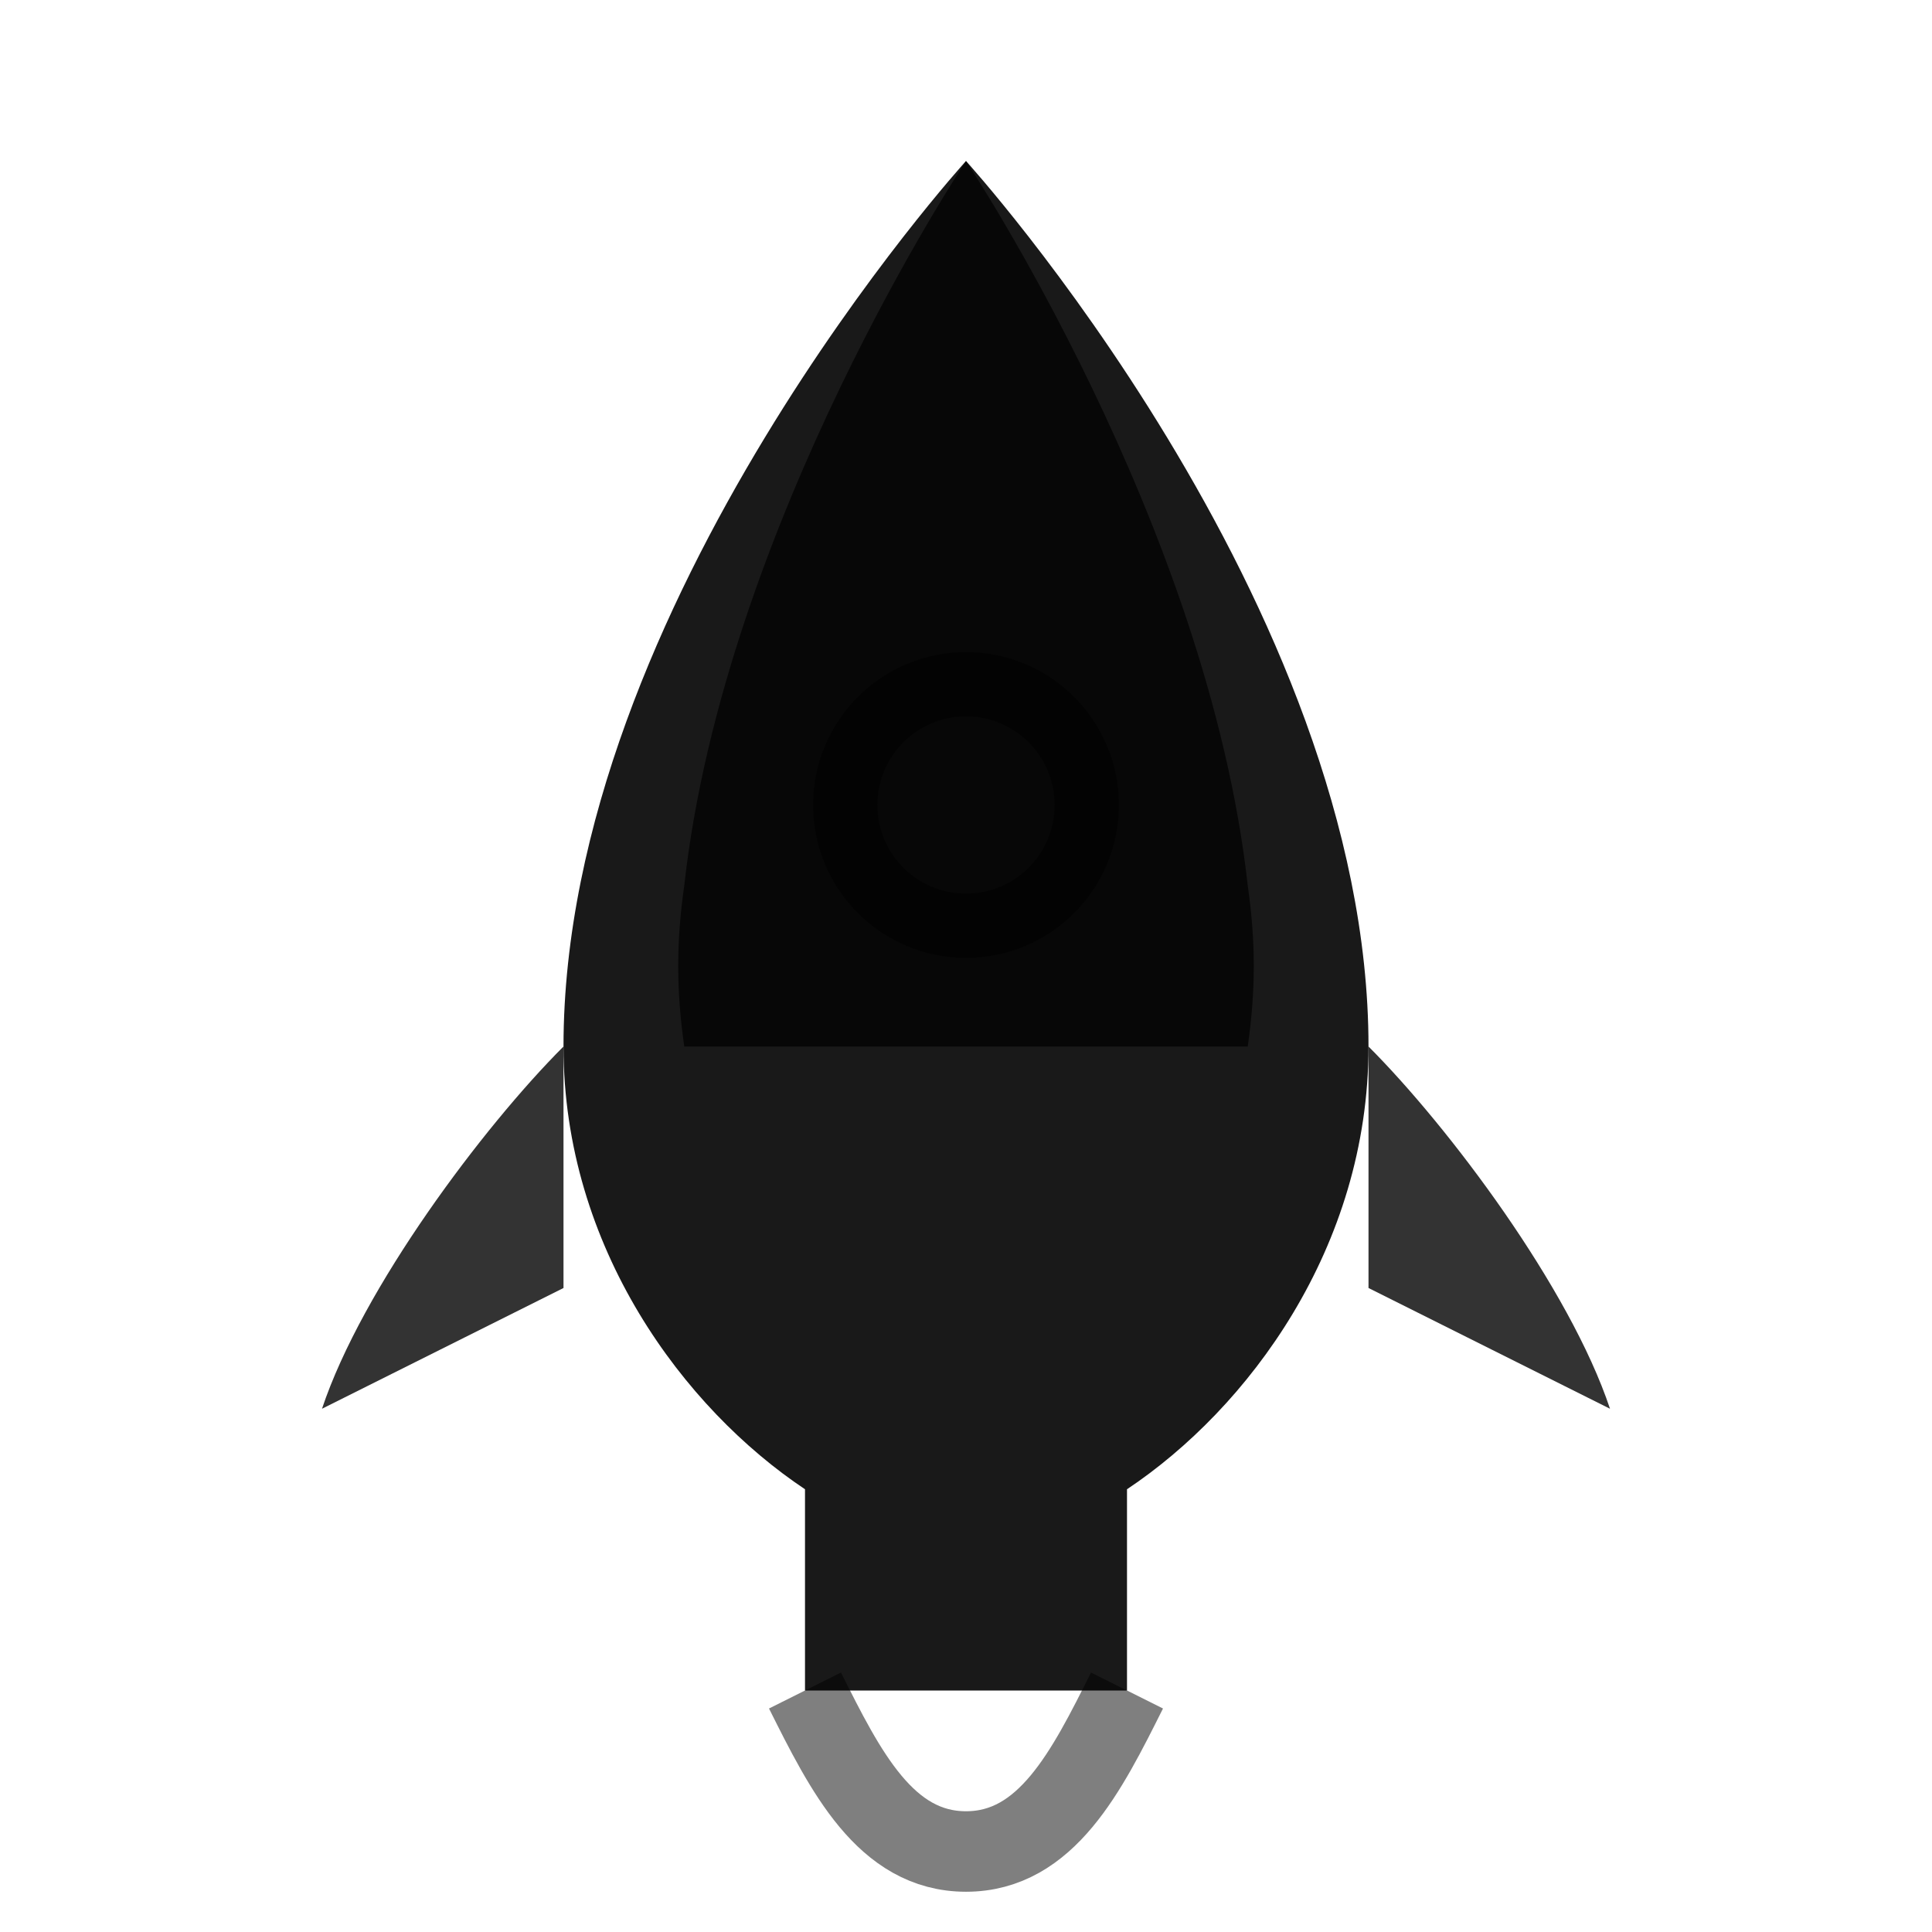
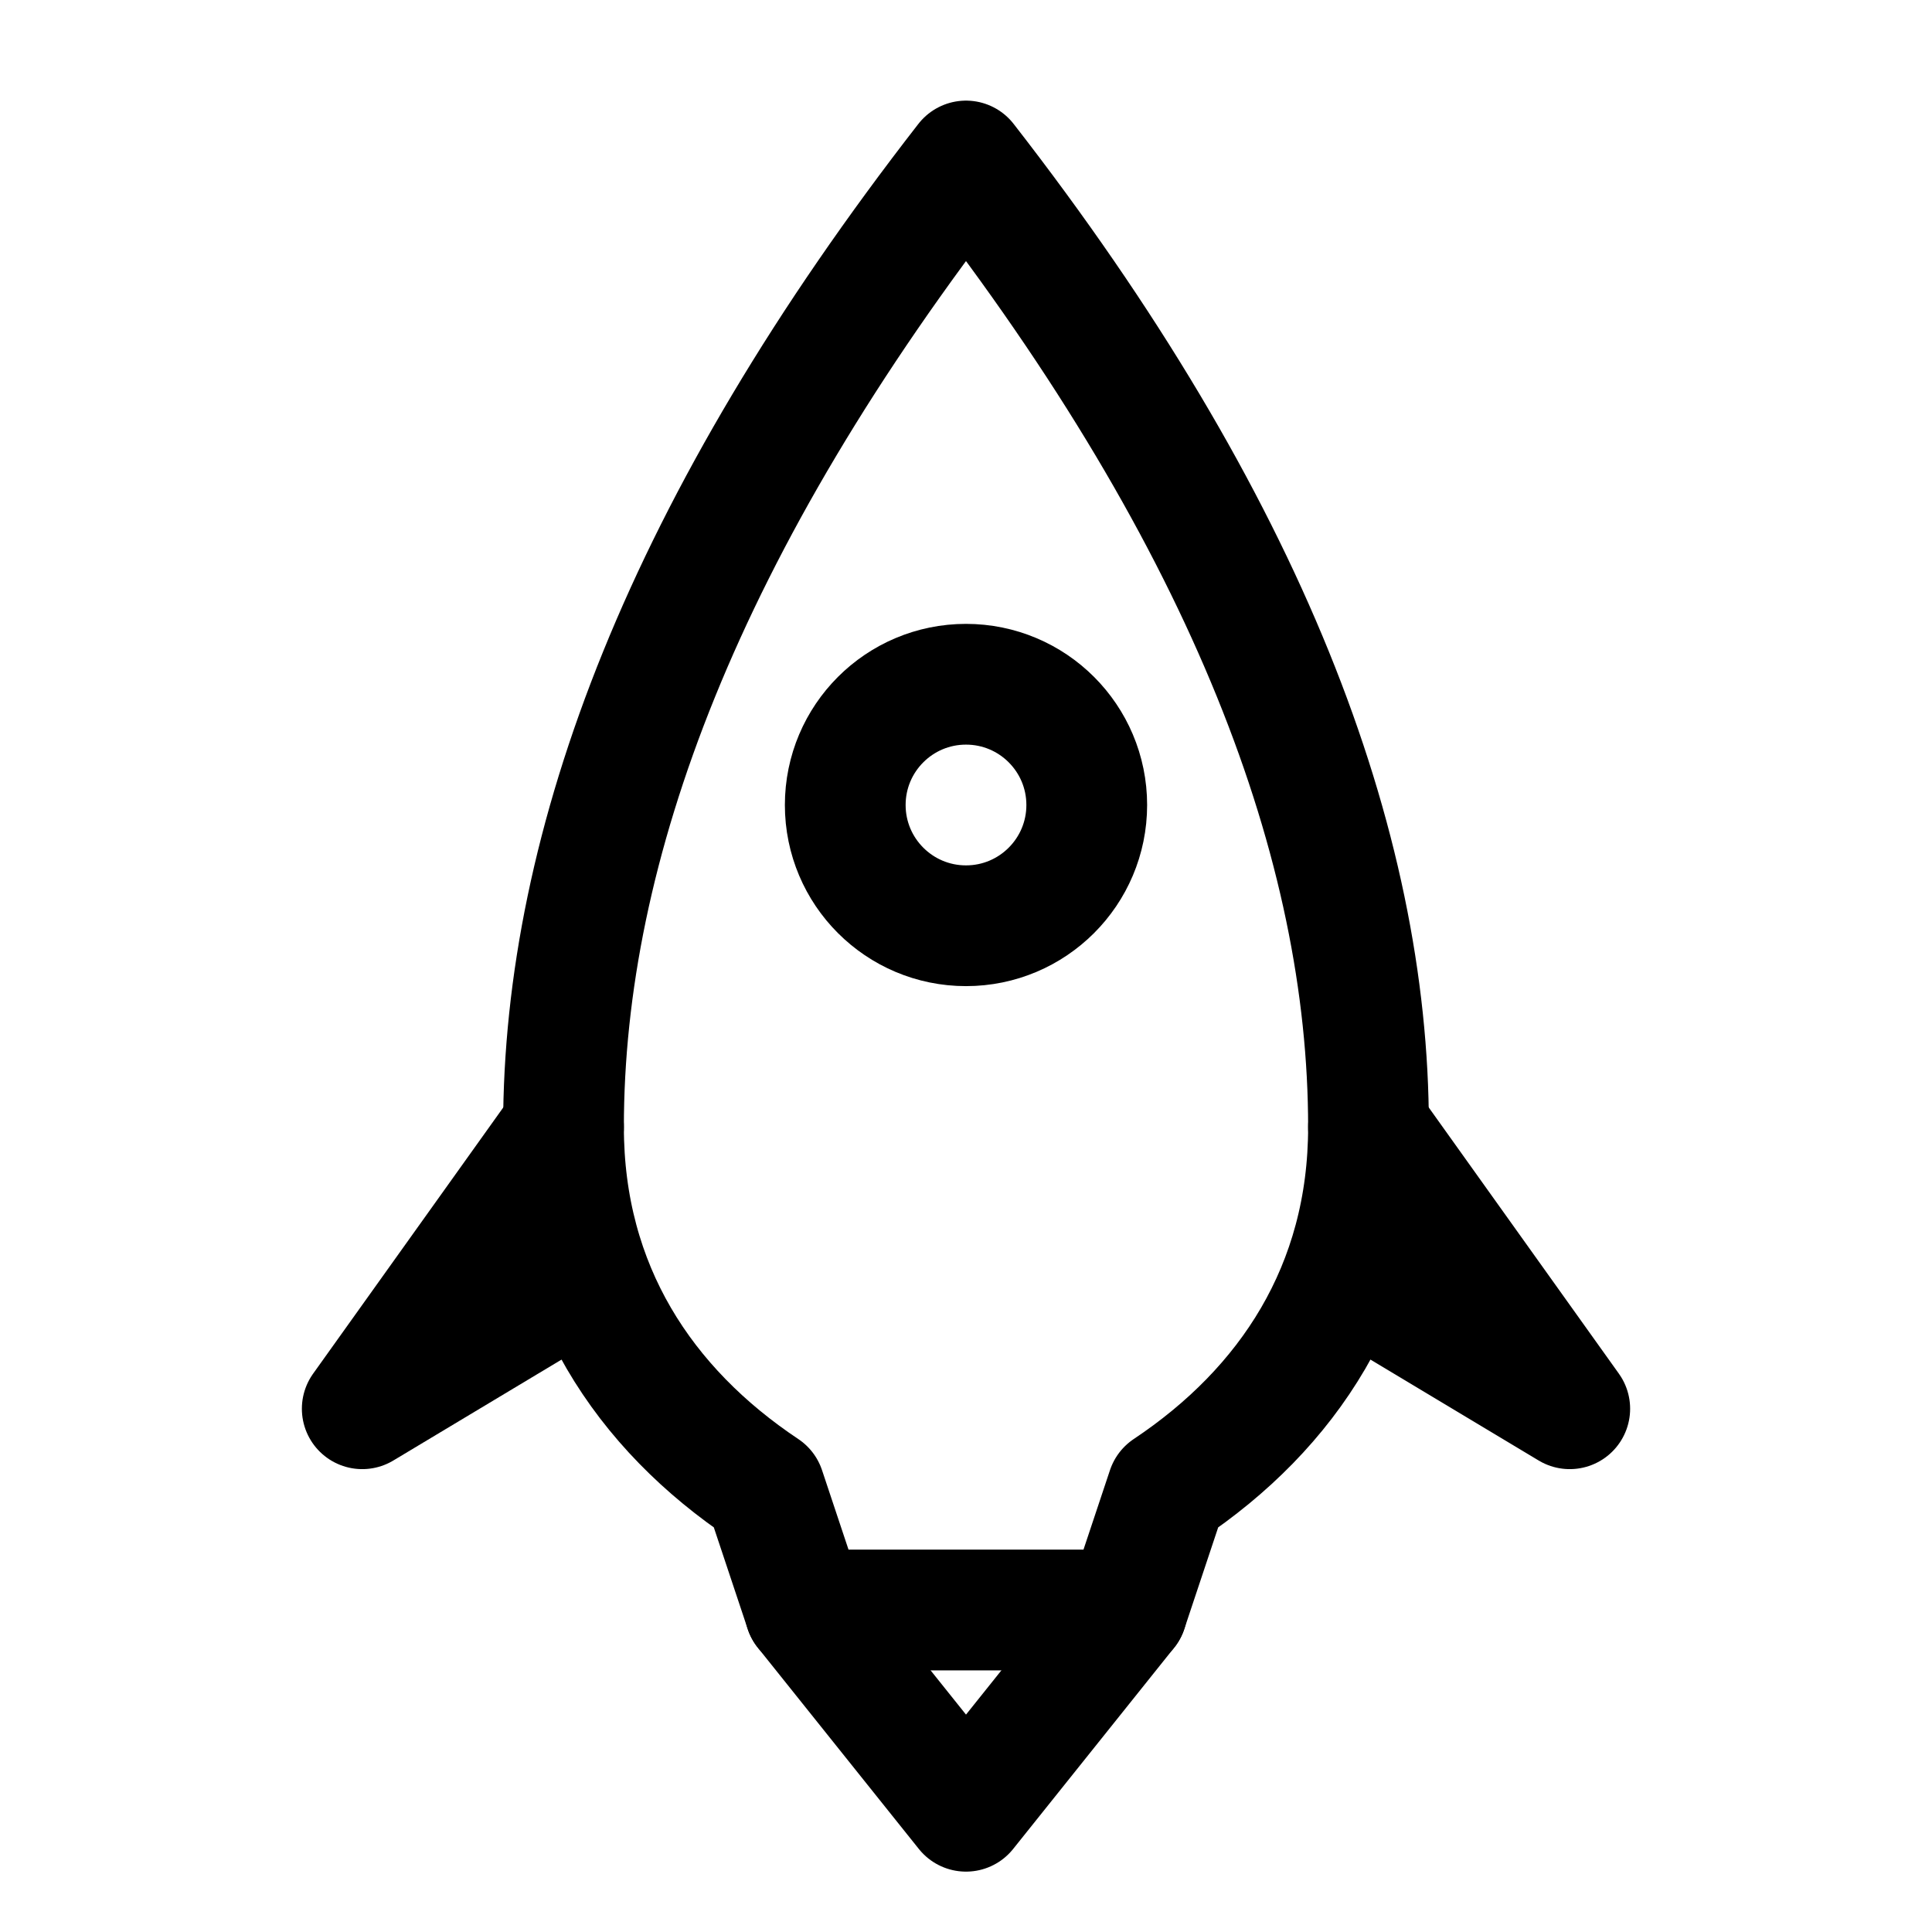
- <svg xmlns="http://www.w3.org/2000/svg" viewBox="0 0 24 24" fill="currentColor">
-   <path d="M12 2C12 2 7 7.5 7 13c0 2.5 1.5 4.5 3 5.5V21h4v-2.5c1.5-1 3-3 3-5.5 0-5.5-5-11-5-11z" opacity="0.9" />
-   <path d="M12 2C12 2 9 6.5 8.5 11c-.1.7-.1 1.3 0 2h7c.1-.7.1-1.3 0-2C15 6.5 12 2 12 2z" fill="currentColor" opacity="0.7" />
-   <circle cx="12" cy="10" r="1.5" fill="none" stroke="currentColor" stroke-width="0.8" opacity="0.5" />
-   <path d="M7 13c-1 1-2.5 3-3 4.5L7 16v-3z" opacity="0.8" />
-   <path d="M17 13c1 1 2.5 3 3 4.5L17 16v-3z" opacity="0.8" />
-   <path d="M10 21c.5 1 1 2 2 2s1.5-1 2-2" stroke="currentColor" stroke-width="1" fill="none" opacity="0.5" />
+ <svg xmlns="http://www.w3.org/2000/svg" viewBox="0 0 24 24" fill="none" stroke="currentColor" stroke-width="1.5" stroke-linecap="round" stroke-linejoin="round">
+   <path d="M12 2C8.5 6.5 7 10.5 7 14c0 2 1 3.5 2.5 4.5L10 20h4l.5-1.5C16 17.5 17 16 17 14c0-3.5-1.5-7.5-5-12z" />
+   <circle cx="12" cy="10" r="1.5" />
+   <path d="M7 14L4.5 17.5L7 16" />
+   <path d="M17 14L19.5 17.5L17 16" />
+   <path d="M10 20l2 2.5L14 20" />
</svg>
